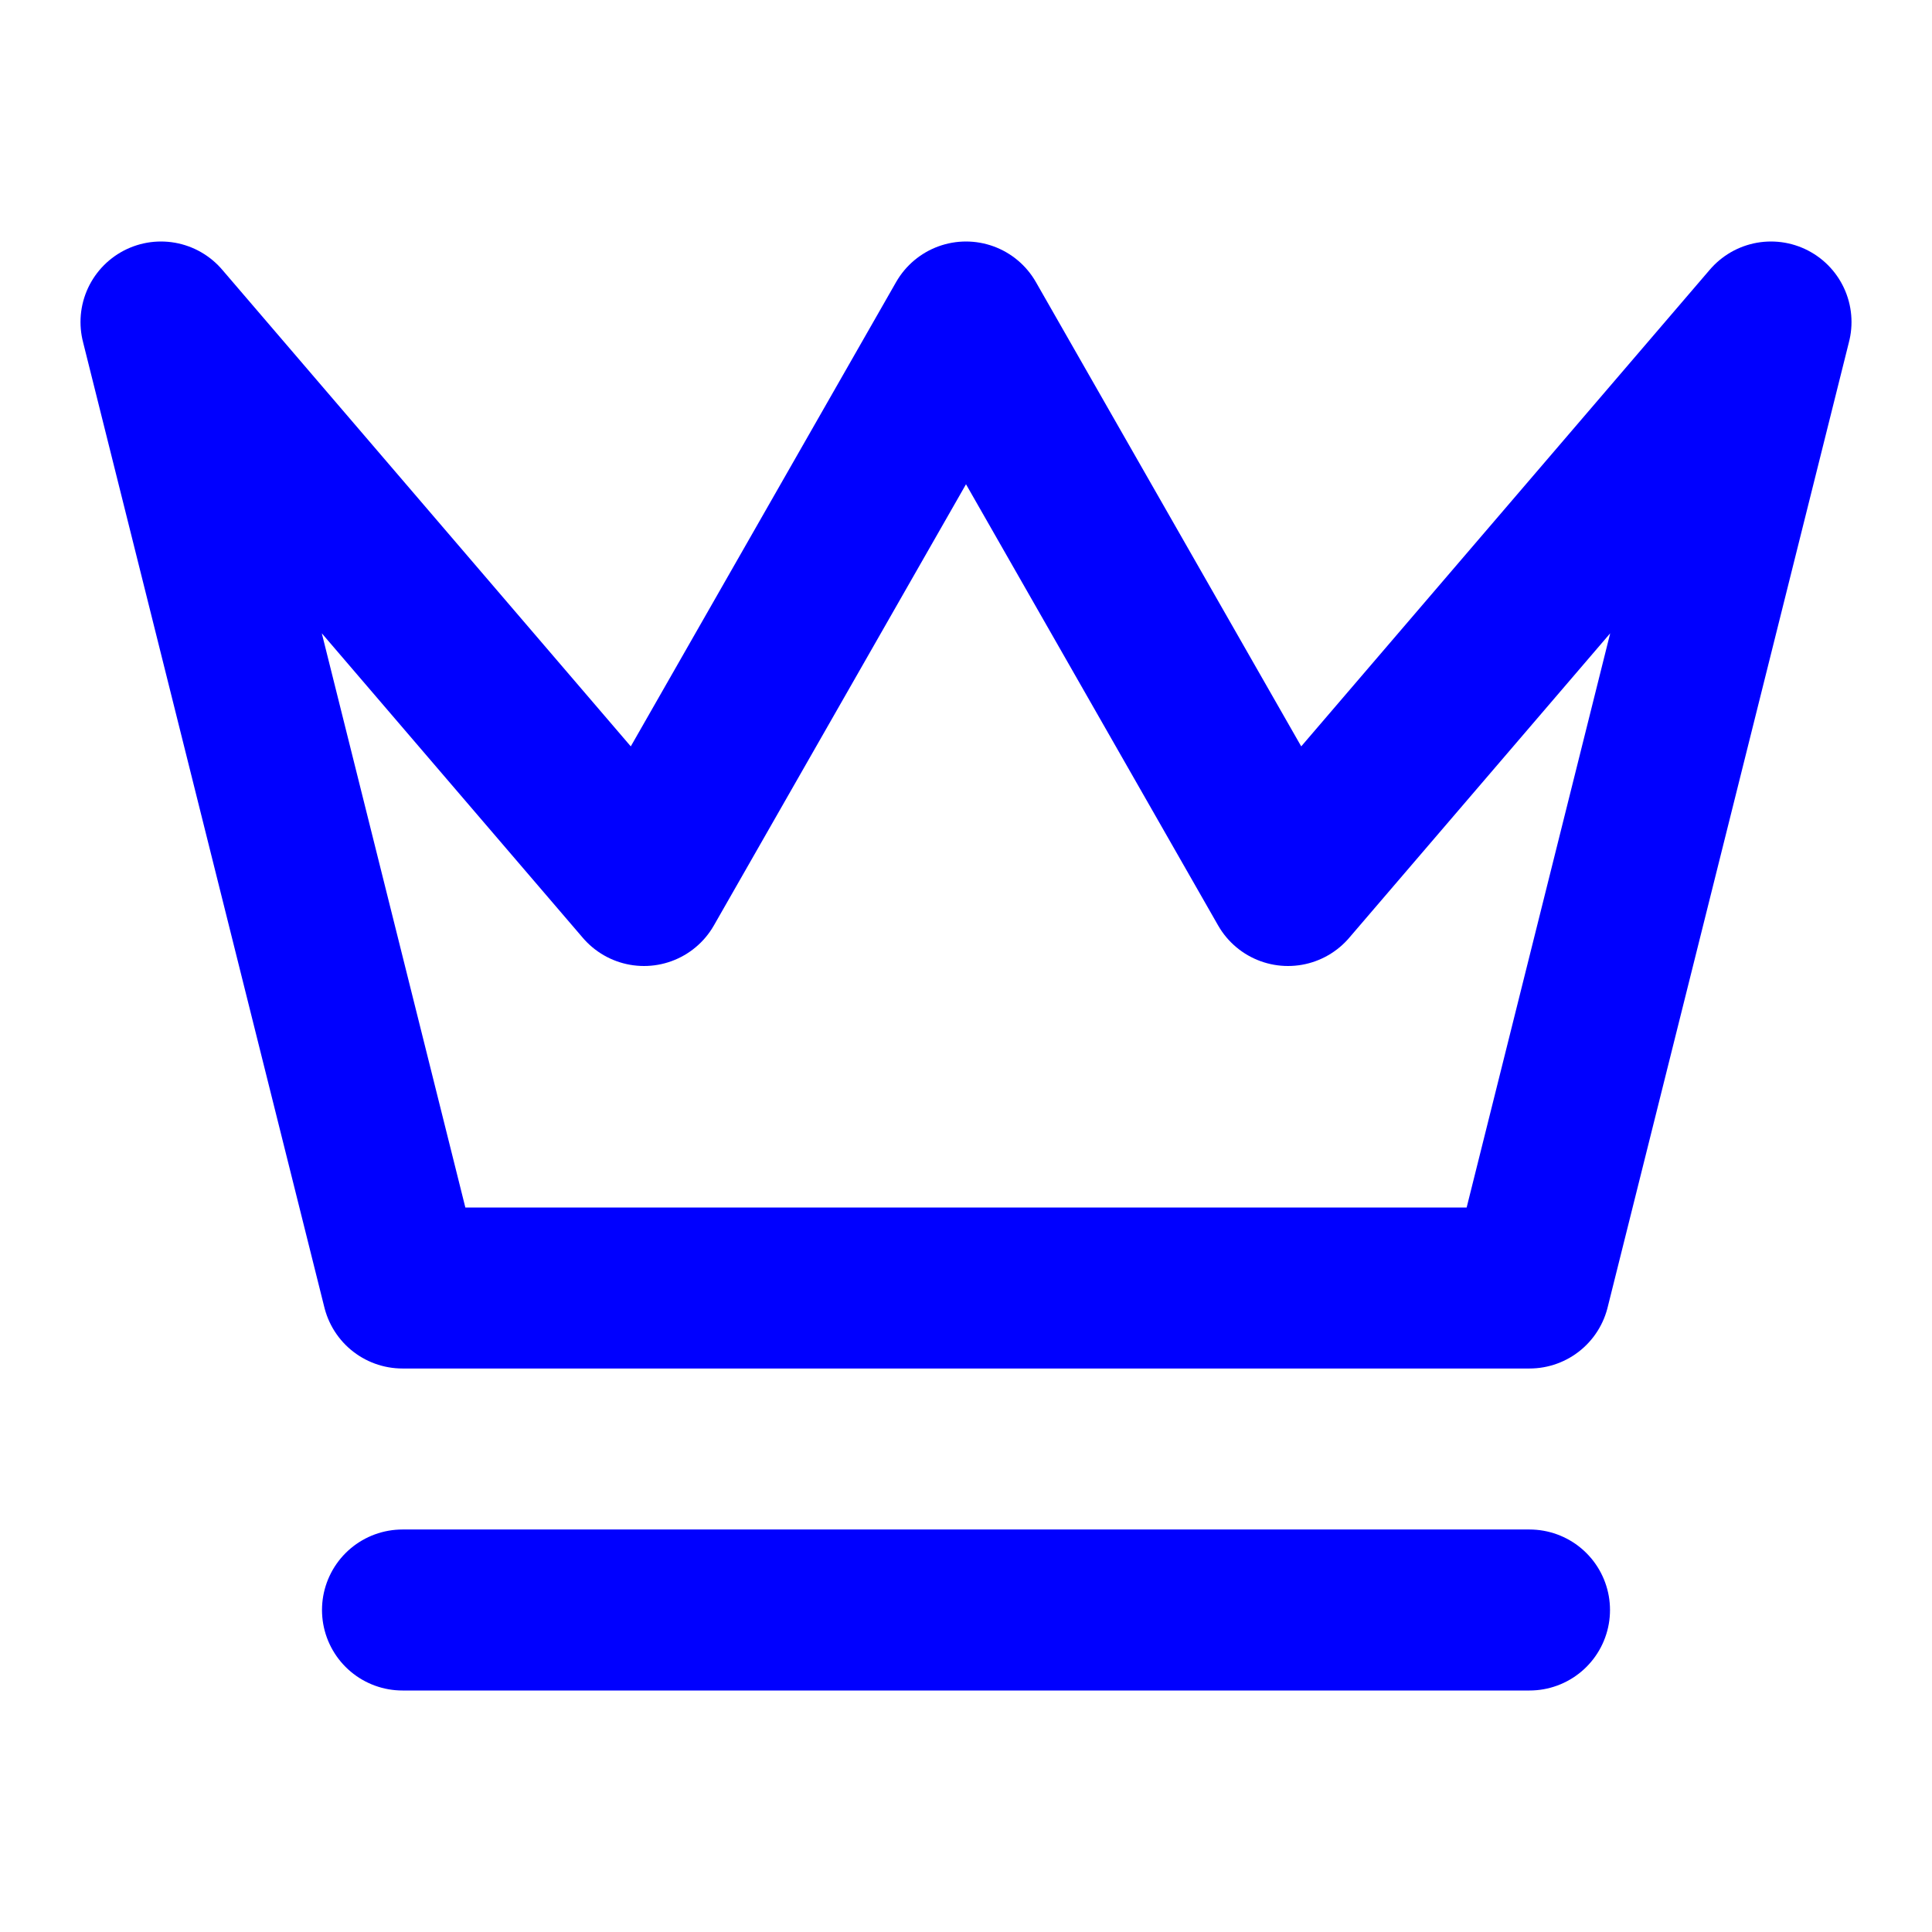
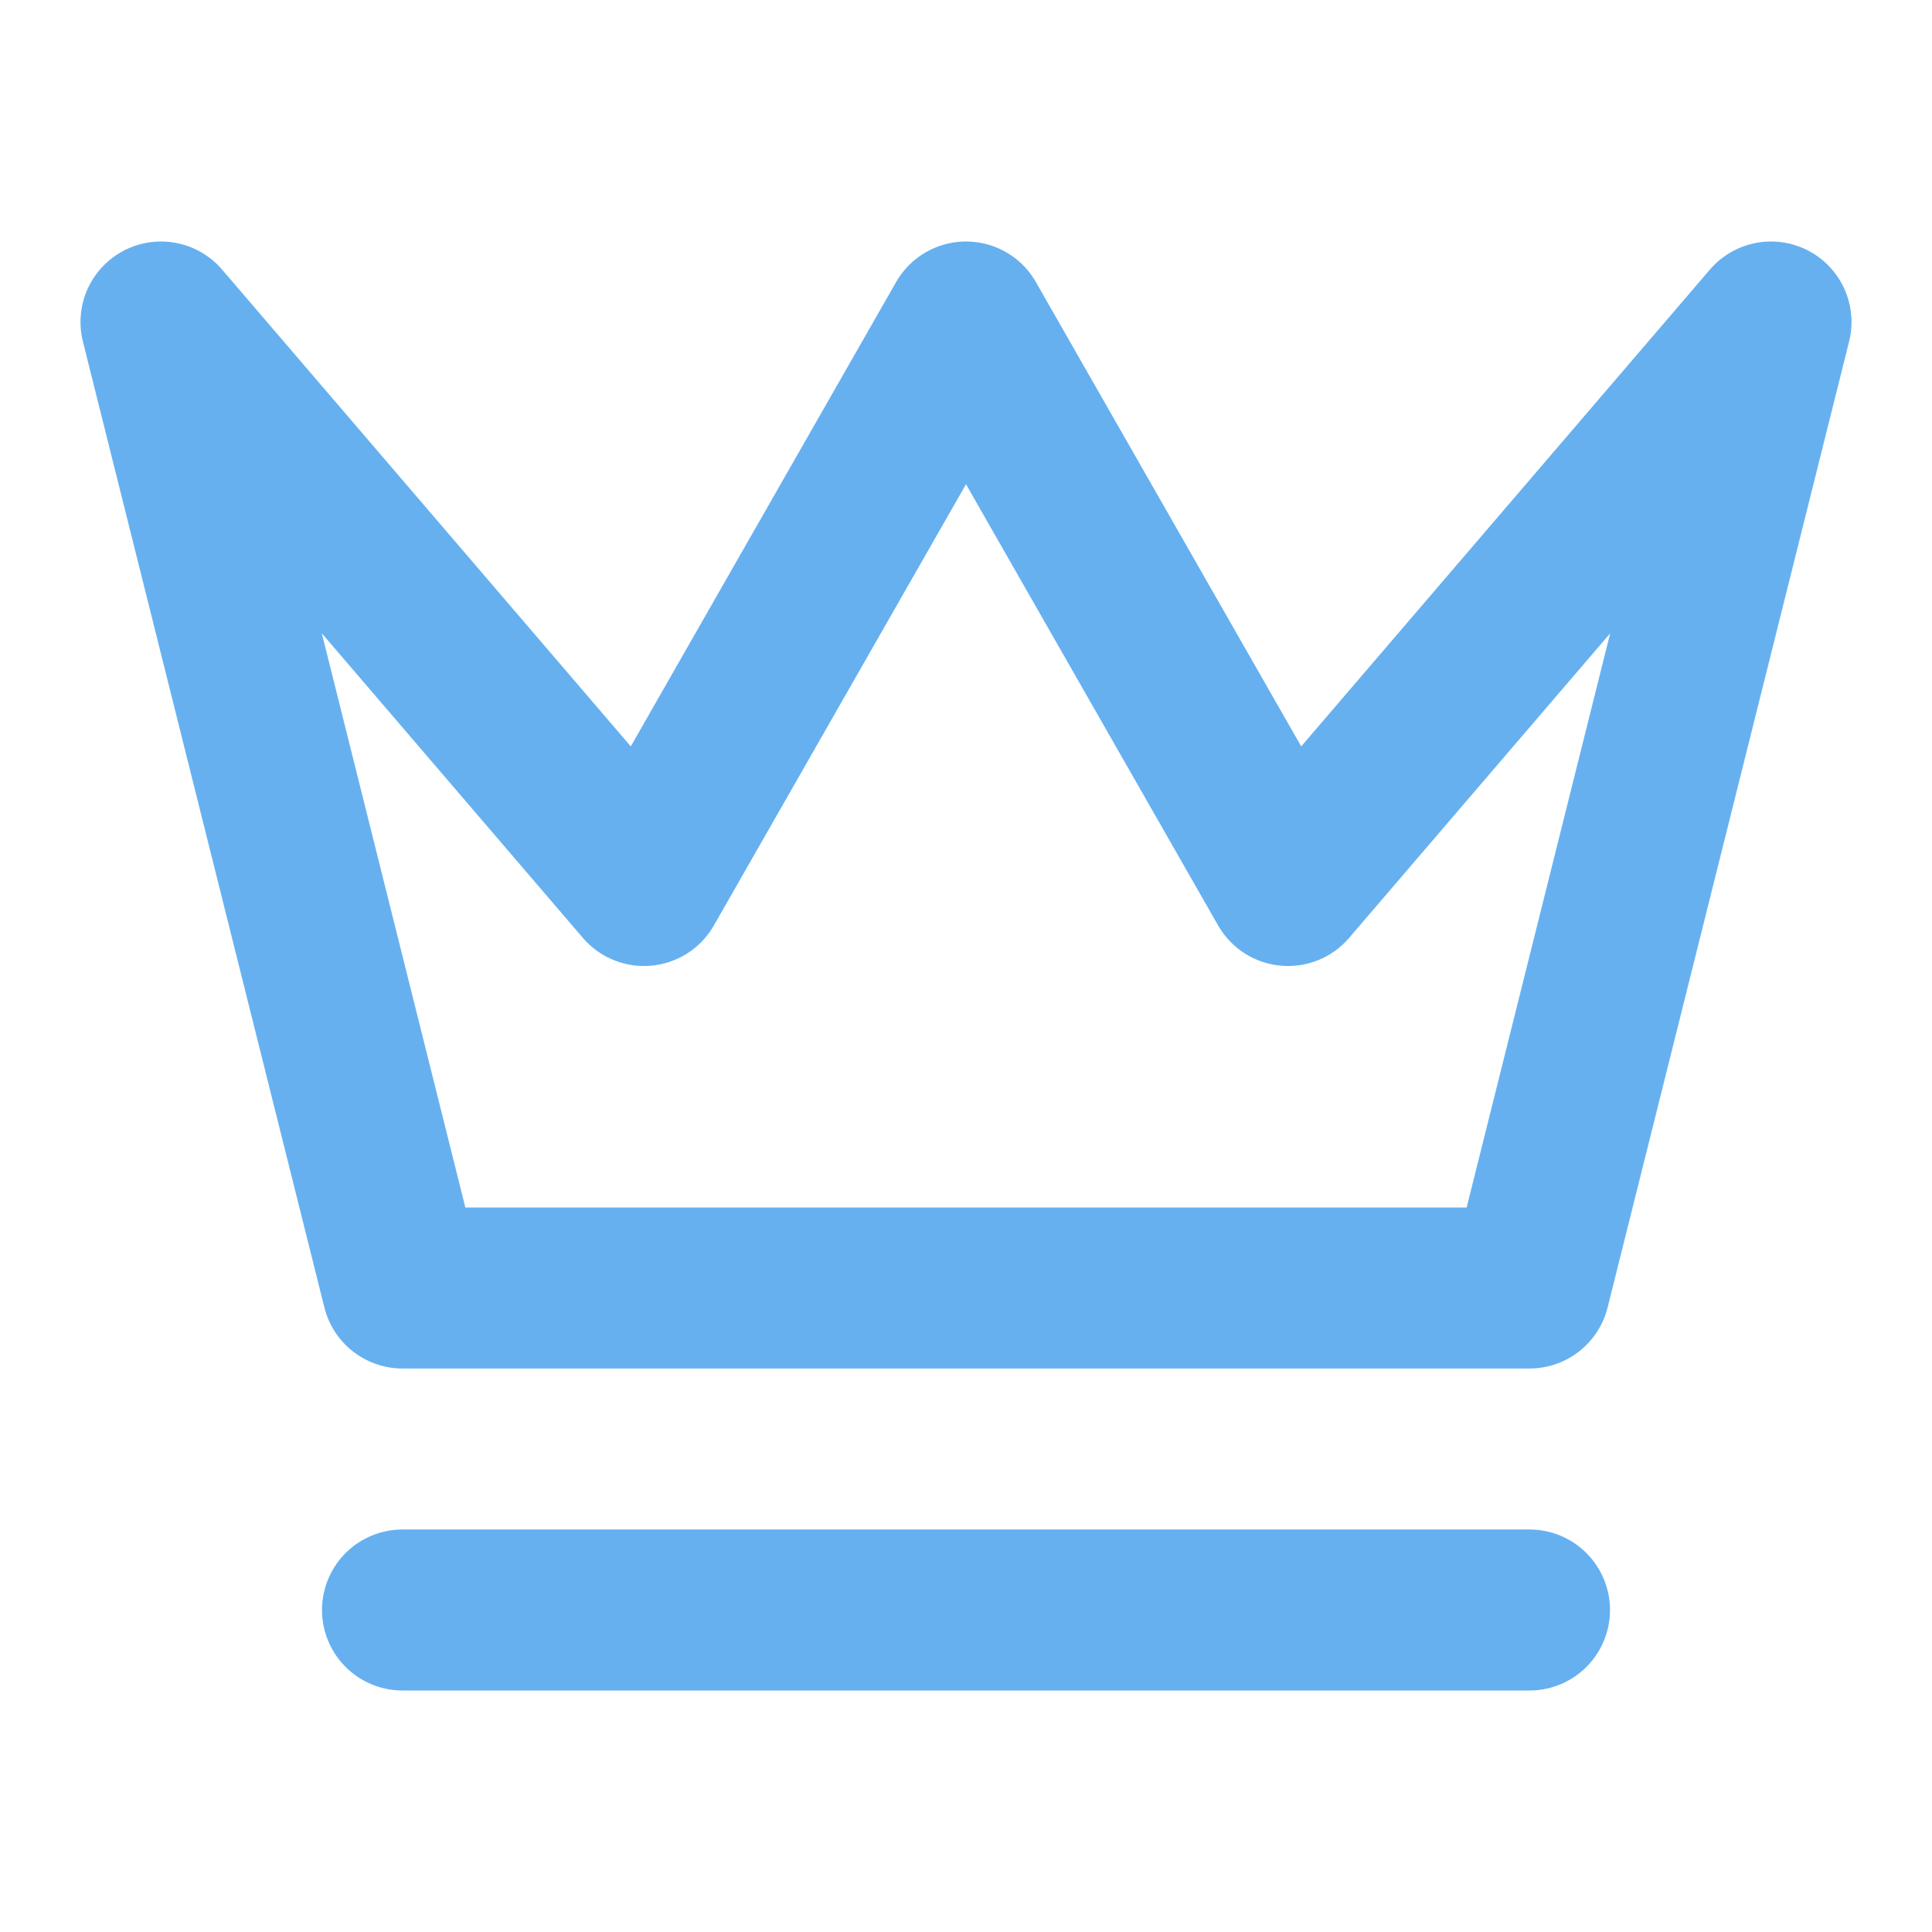
- <svg xmlns="http://www.w3.org/2000/svg" width="24" height="24" viewBox="0 0 24 24" fill="none" stroke="blue" stroke-width="2" stroke-linecap="round" stroke-linejoin="round" class="lucide lucide-crown">
+ <svg xmlns="http://www.w3.org/2000/svg" width="24" height="24" viewBox="0 0 24 24" fill="none" stroke="#66b0f0" stroke-width="2" stroke-linecap="round" stroke-linejoin="round" class="lucide lucide-crown">
  <path d="m2 4 3 12h14l3-12-6 7-4-7-4 7-6-7zm3 16h14" />
</svg>
